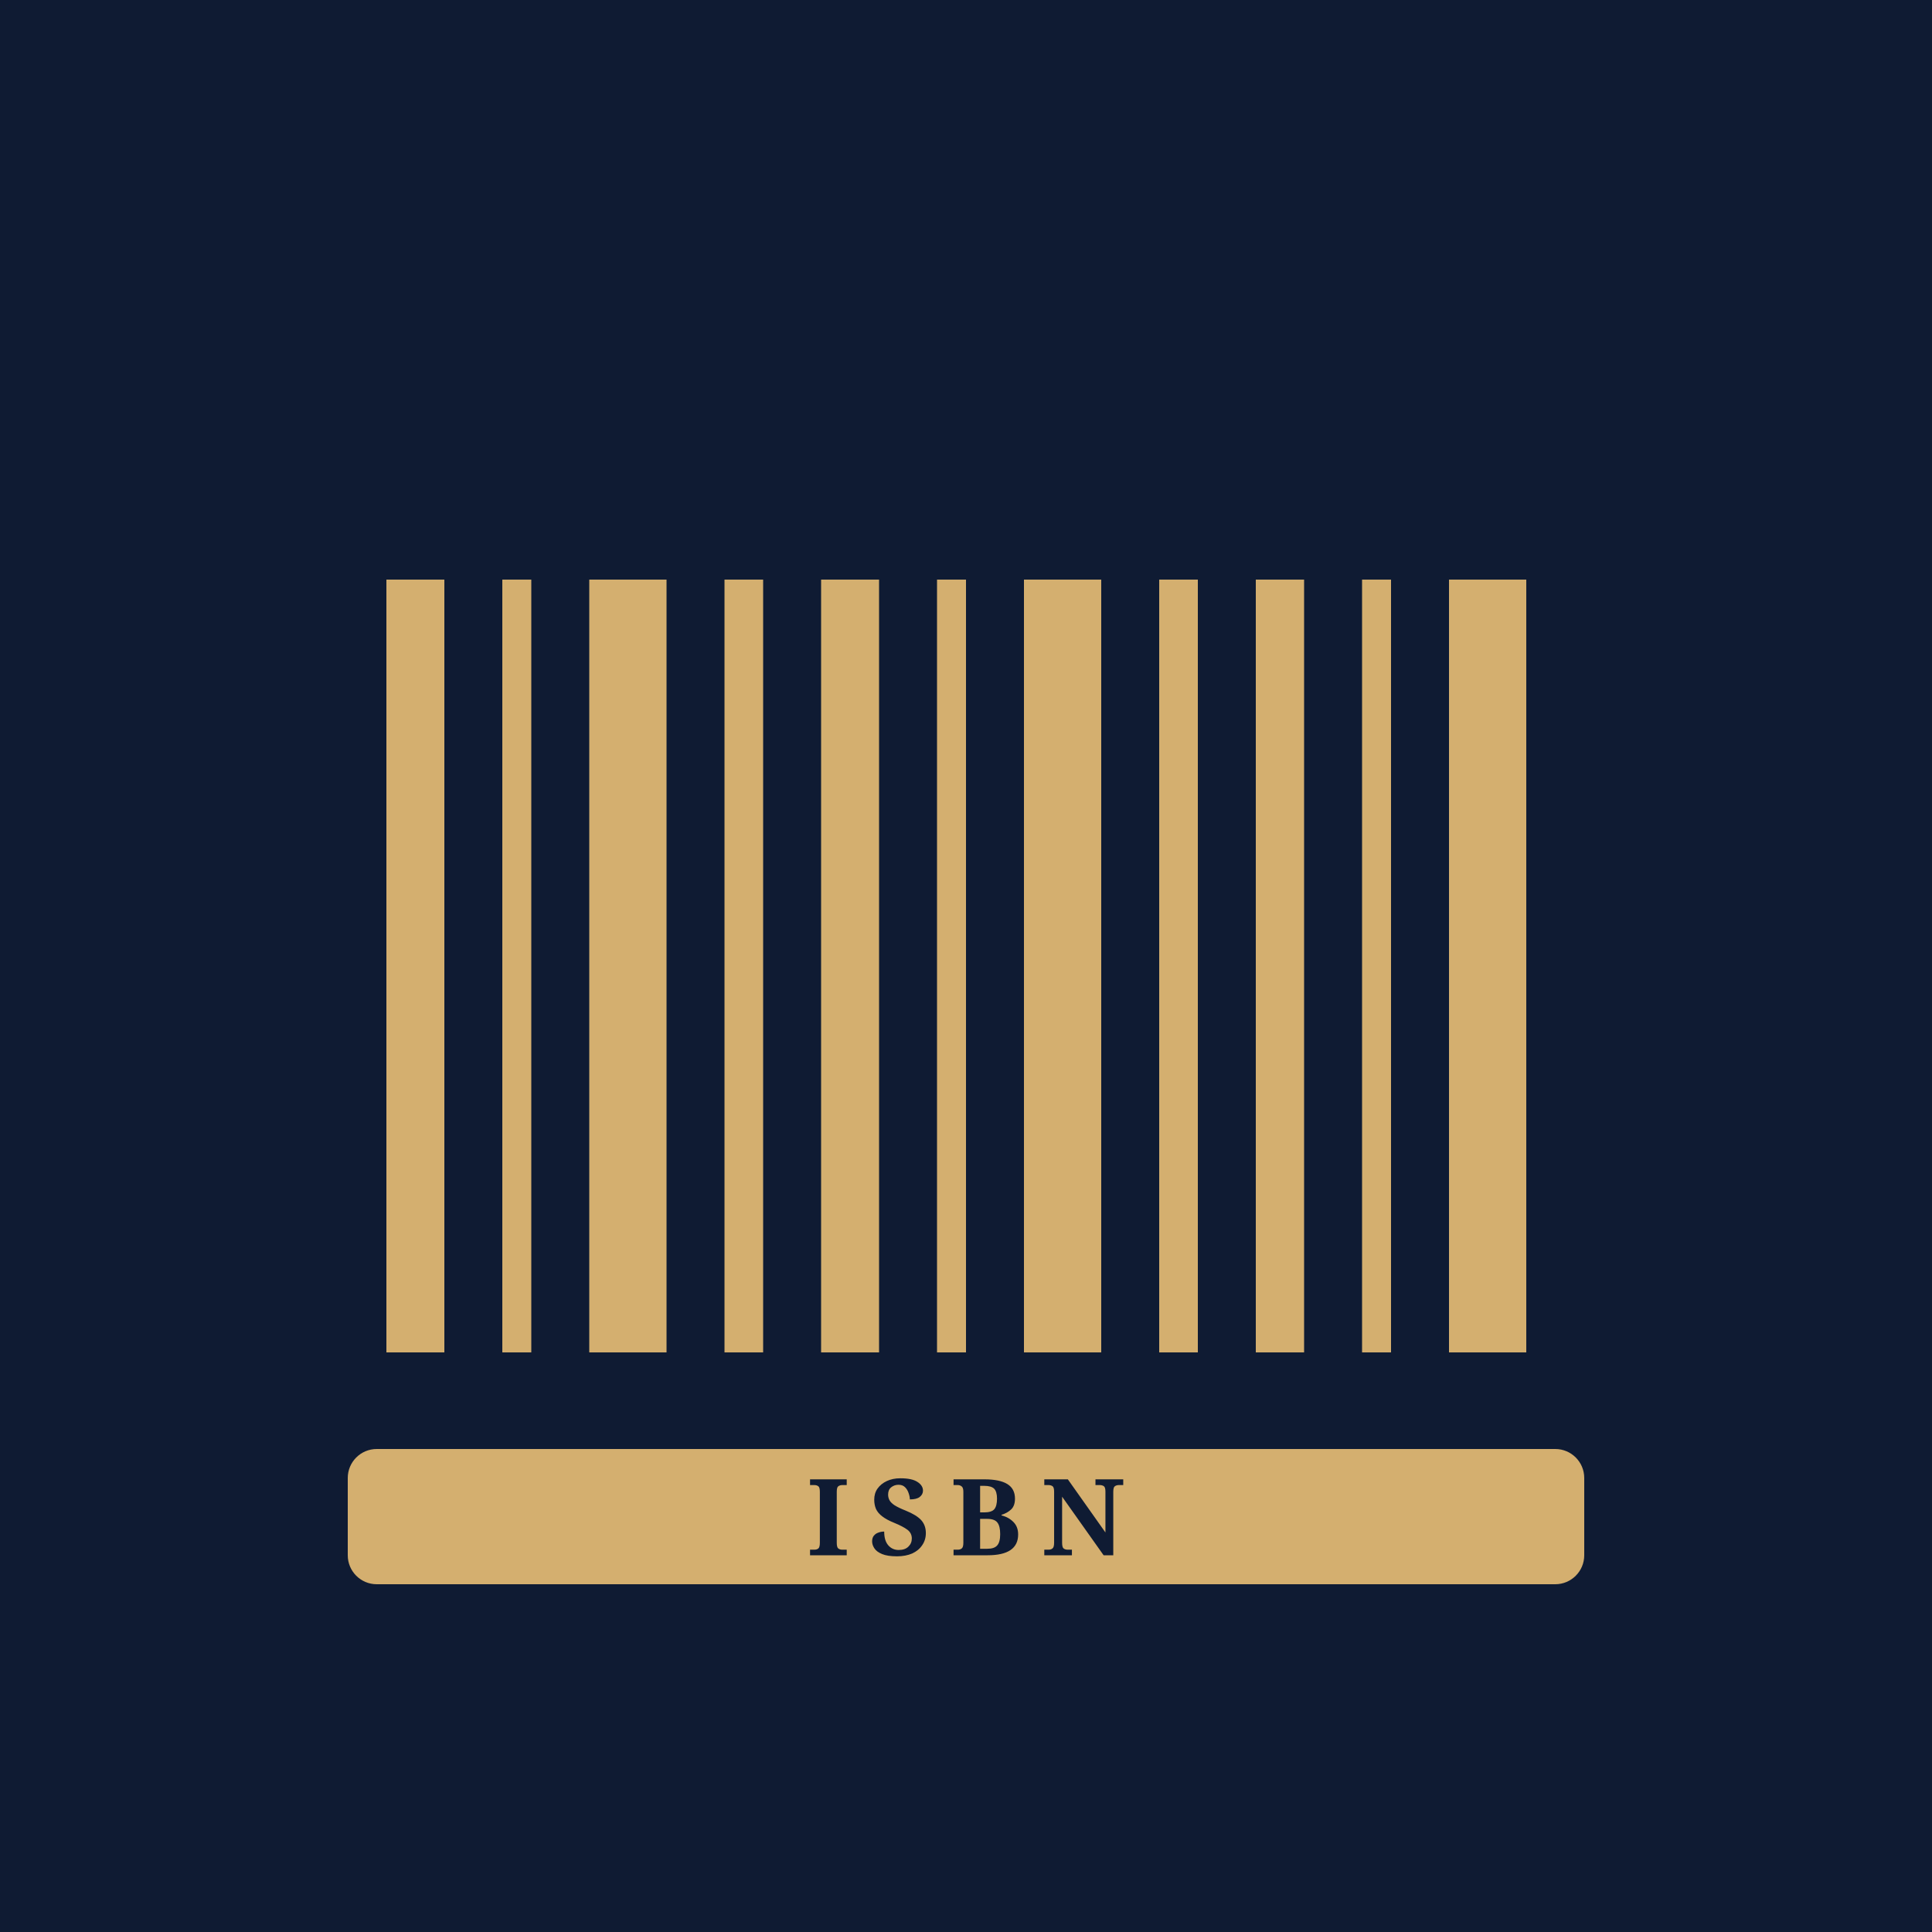
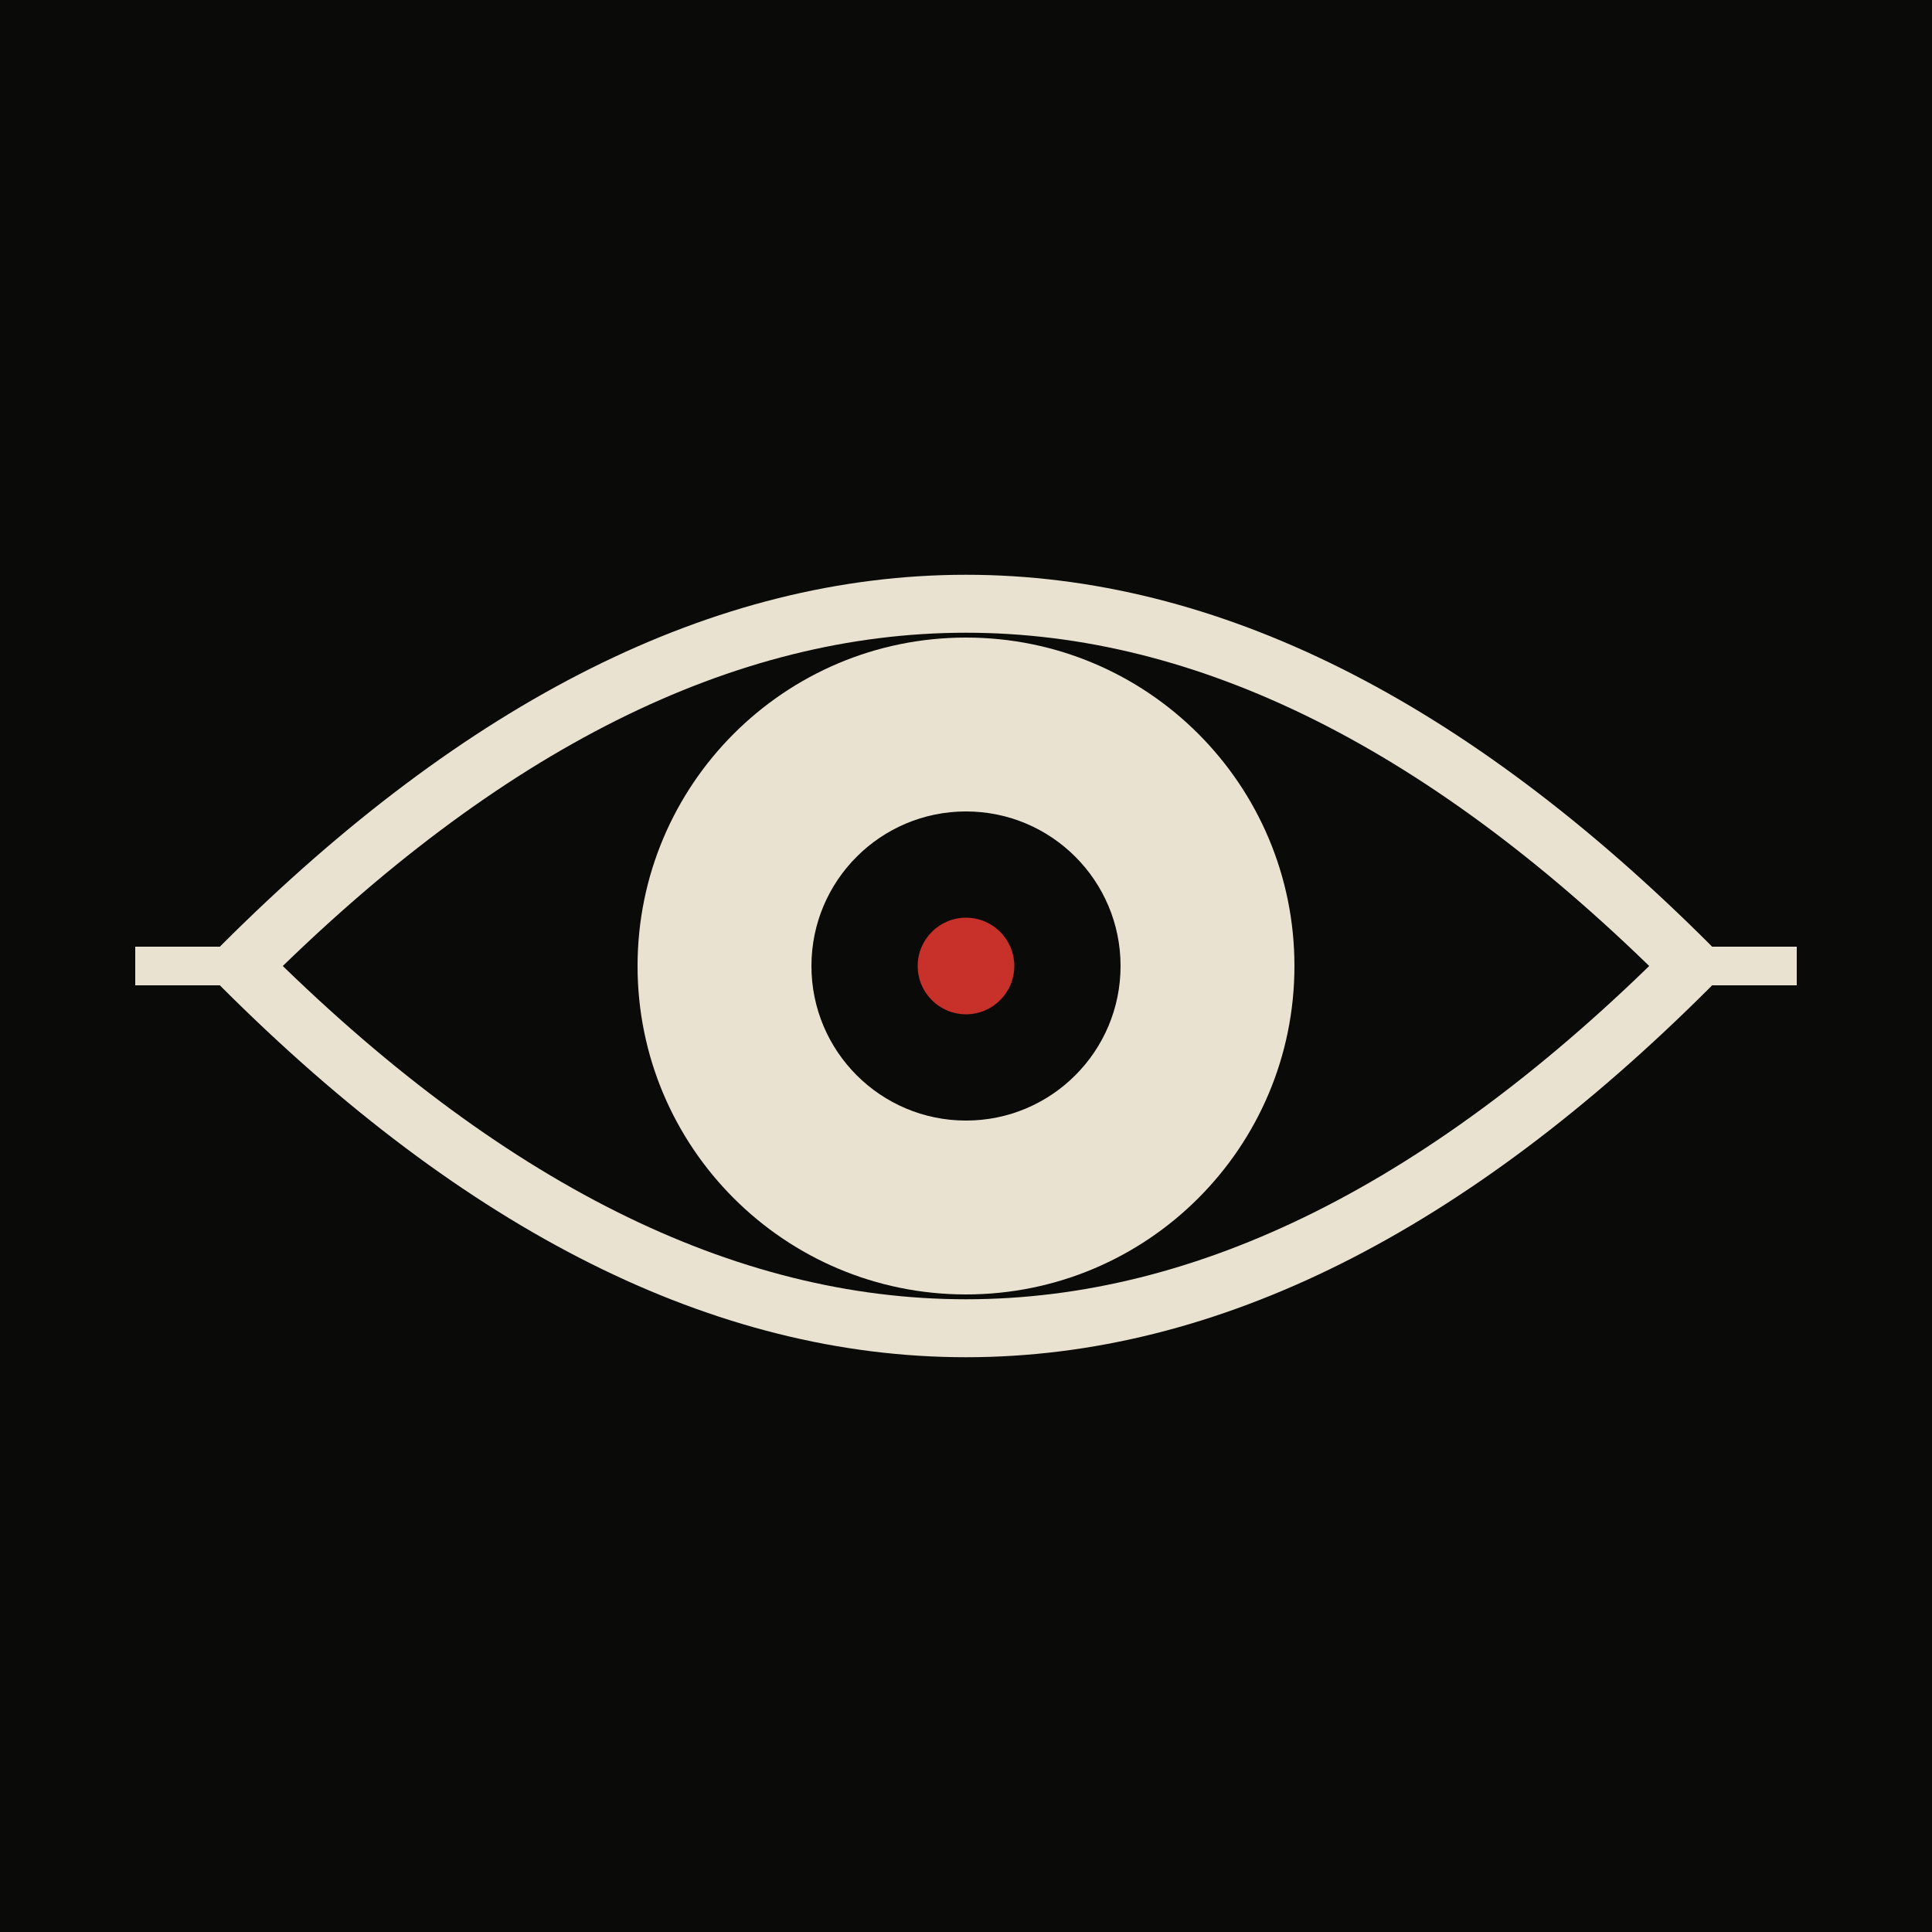
<svg xmlns="http://www.w3.org/2000/svg" viewBox="0 0 200 200">
-   <rect width="200" height="200" fill="#0F1B33" />
-   <g fill="#D4AF6F">
-     <rect x="40" y="60" width="6" height="80" />
-     <rect x="52" y="60" width="3" height="80" />
-     <rect x="61" y="60" width="8" height="80" />
-     <rect x="75" y="60" width="4" height="80" />
-     <rect x="85" y="60" width="6" height="80" />
-     <rect x="97" y="60" width="3" height="80" />
-     <rect x="106" y="60" width="8" height="80" />
-     <rect x="120" y="60" width="4" height="80" />
-     <rect x="130" y="60" width="5" height="80" />
-     <rect x="141" y="60" width="3" height="80" />
-     <rect x="150" y="60" width="8" height="80" />
-   </g>
-   <rect x="36" y="150" width="128" height="14" rx="3" fill="#D4AF6F" />
-   <text x="100" y="161" text-anchor="middle" font-family="Georgia, serif" font-size="11" font-weight="700" fill="#0F1B33" letter-spacing="2">ISBN</text>
+   <rect width="200" height="200" fill="#0a0a09" />
+   <path d="M 25 100 Q 100 25, 175 100 Q 100 175, 25 100 Z" fill="#0a0a09" stroke="#e9e2d0" stroke-width="6" stroke-linejoin="round" />
+   <circle cx="100" cy="100" r="34" fill="#e9e2d0" />
+   <circle cx="100" cy="100" r="16" fill="#0a0a09" />
+   <circle cx="100" cy="100" r="5" fill="#c8302a" />
+   <rect x="14" y="98" width="10" height="4" fill="#e9e2d0" />
+   <rect x="176" y="98" width="10" height="4" fill="#e9e2d0" />
</svg>
